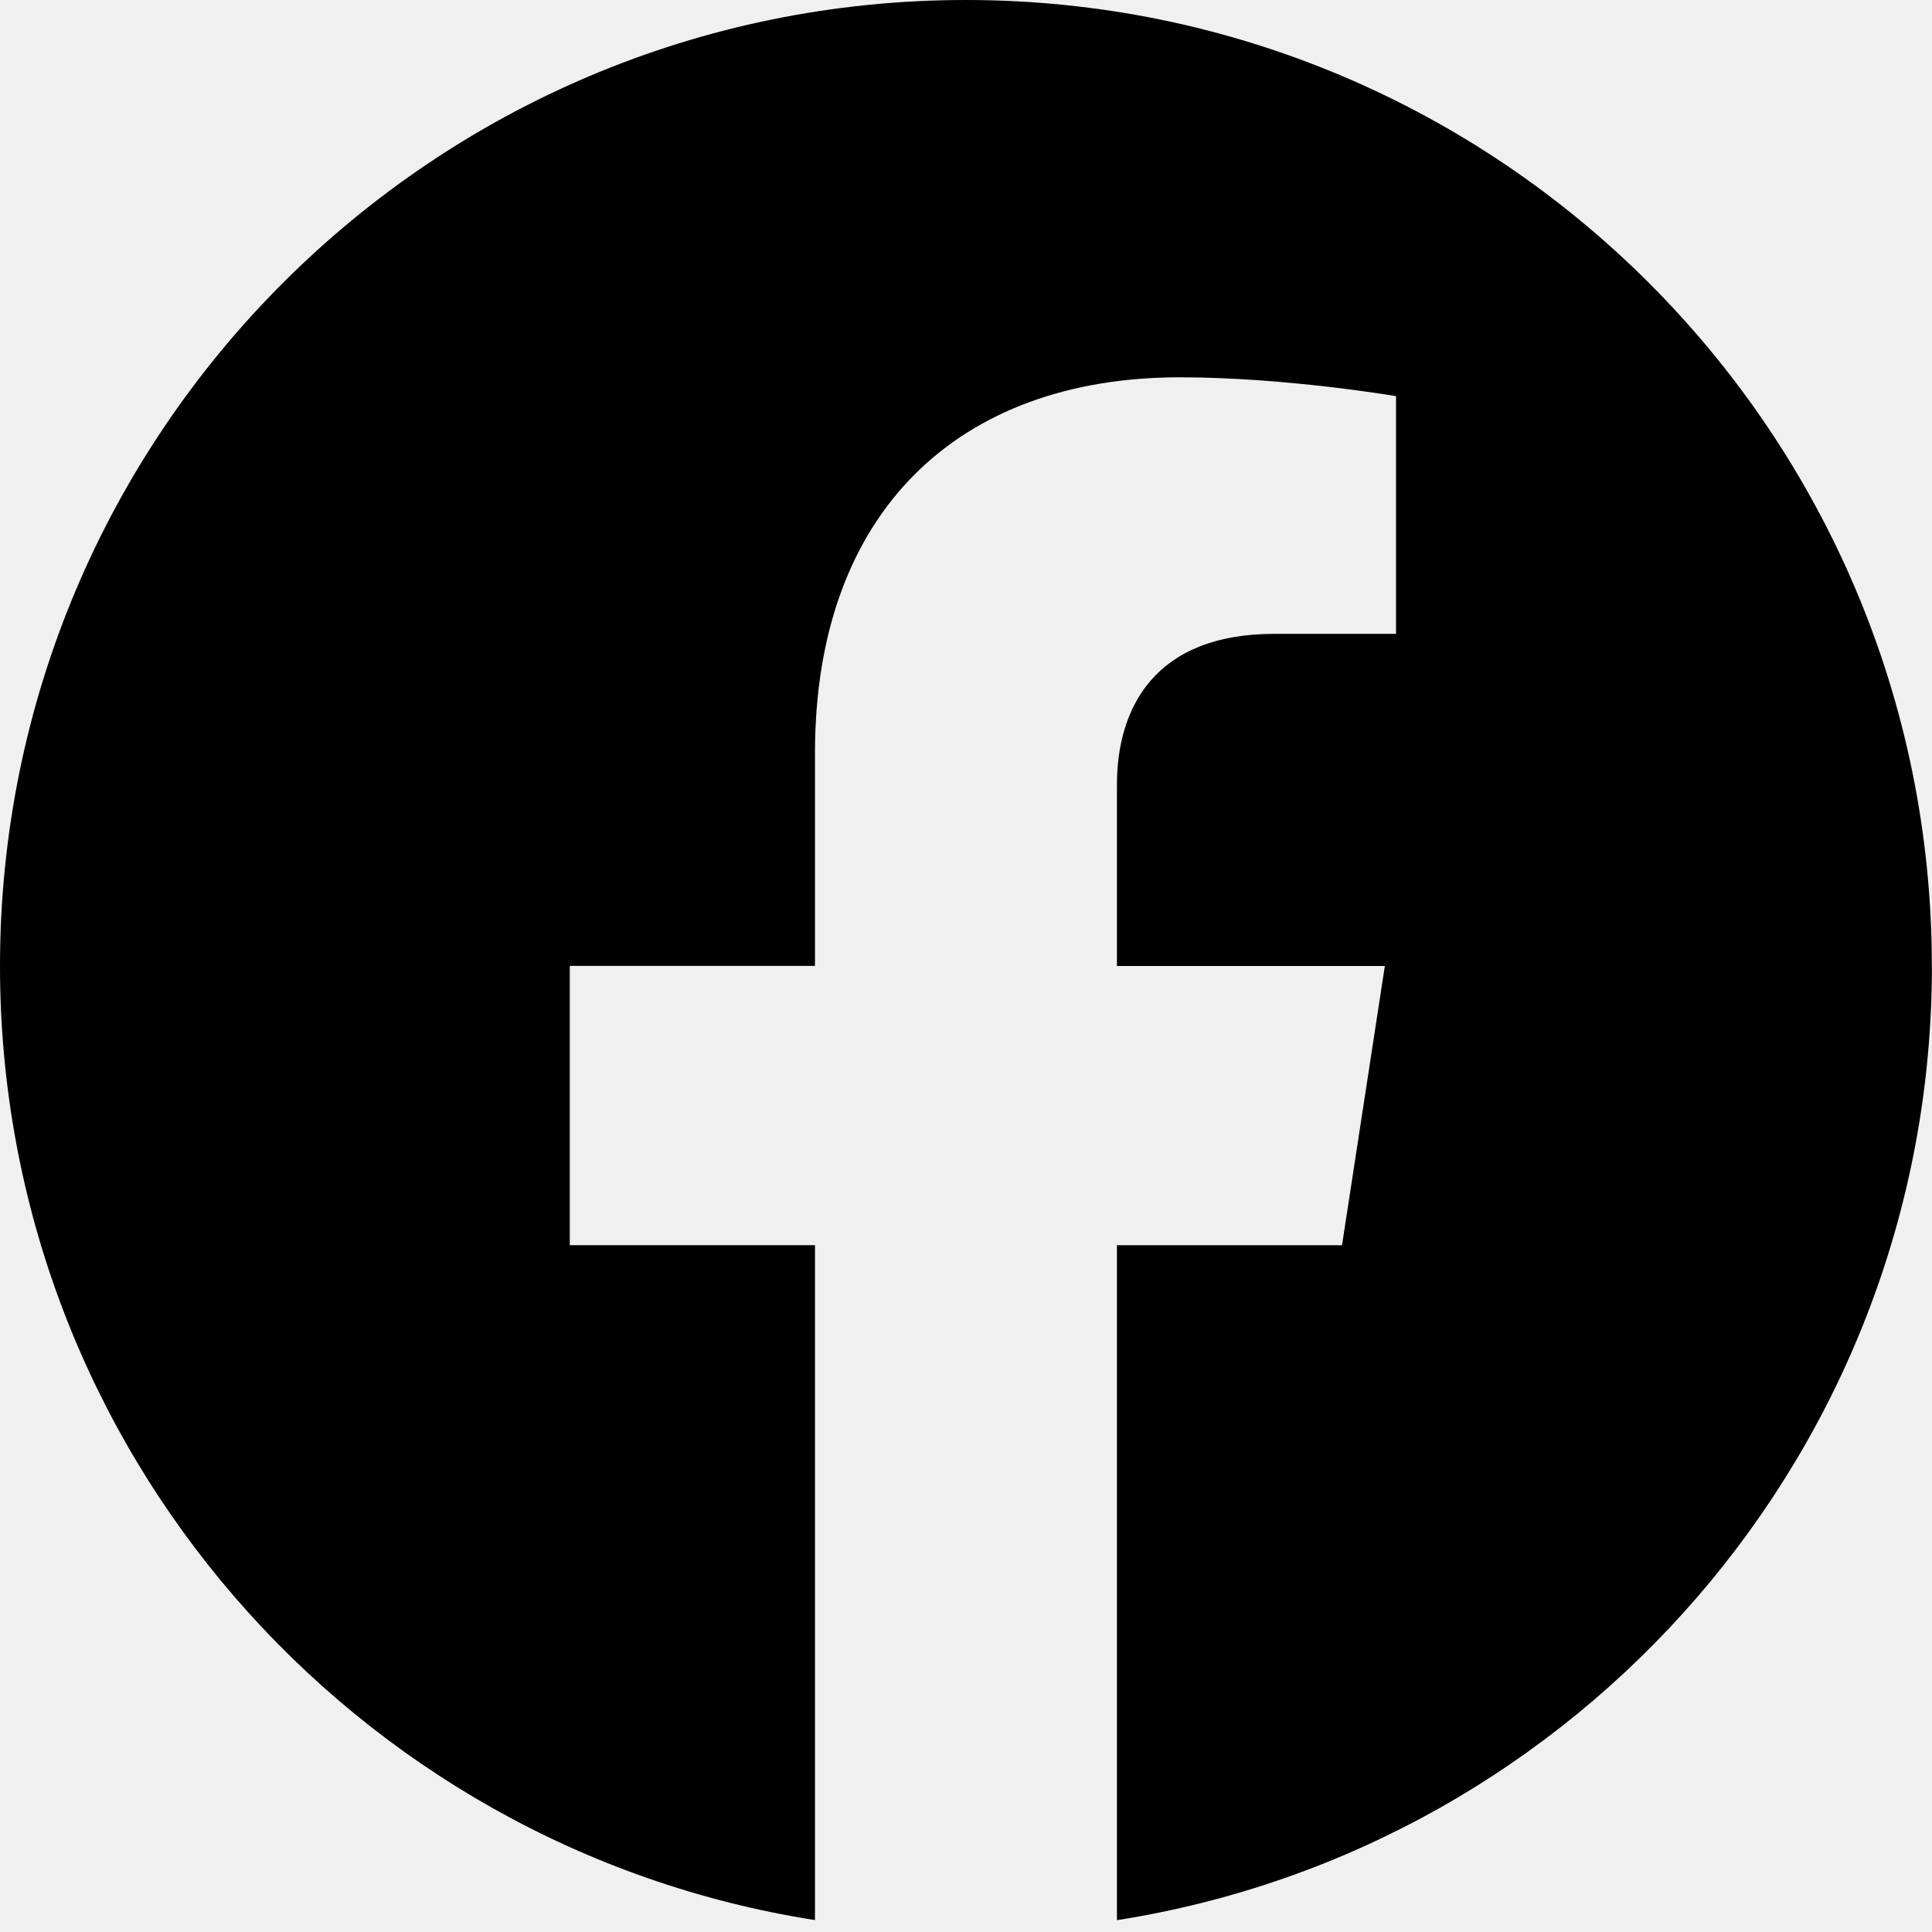
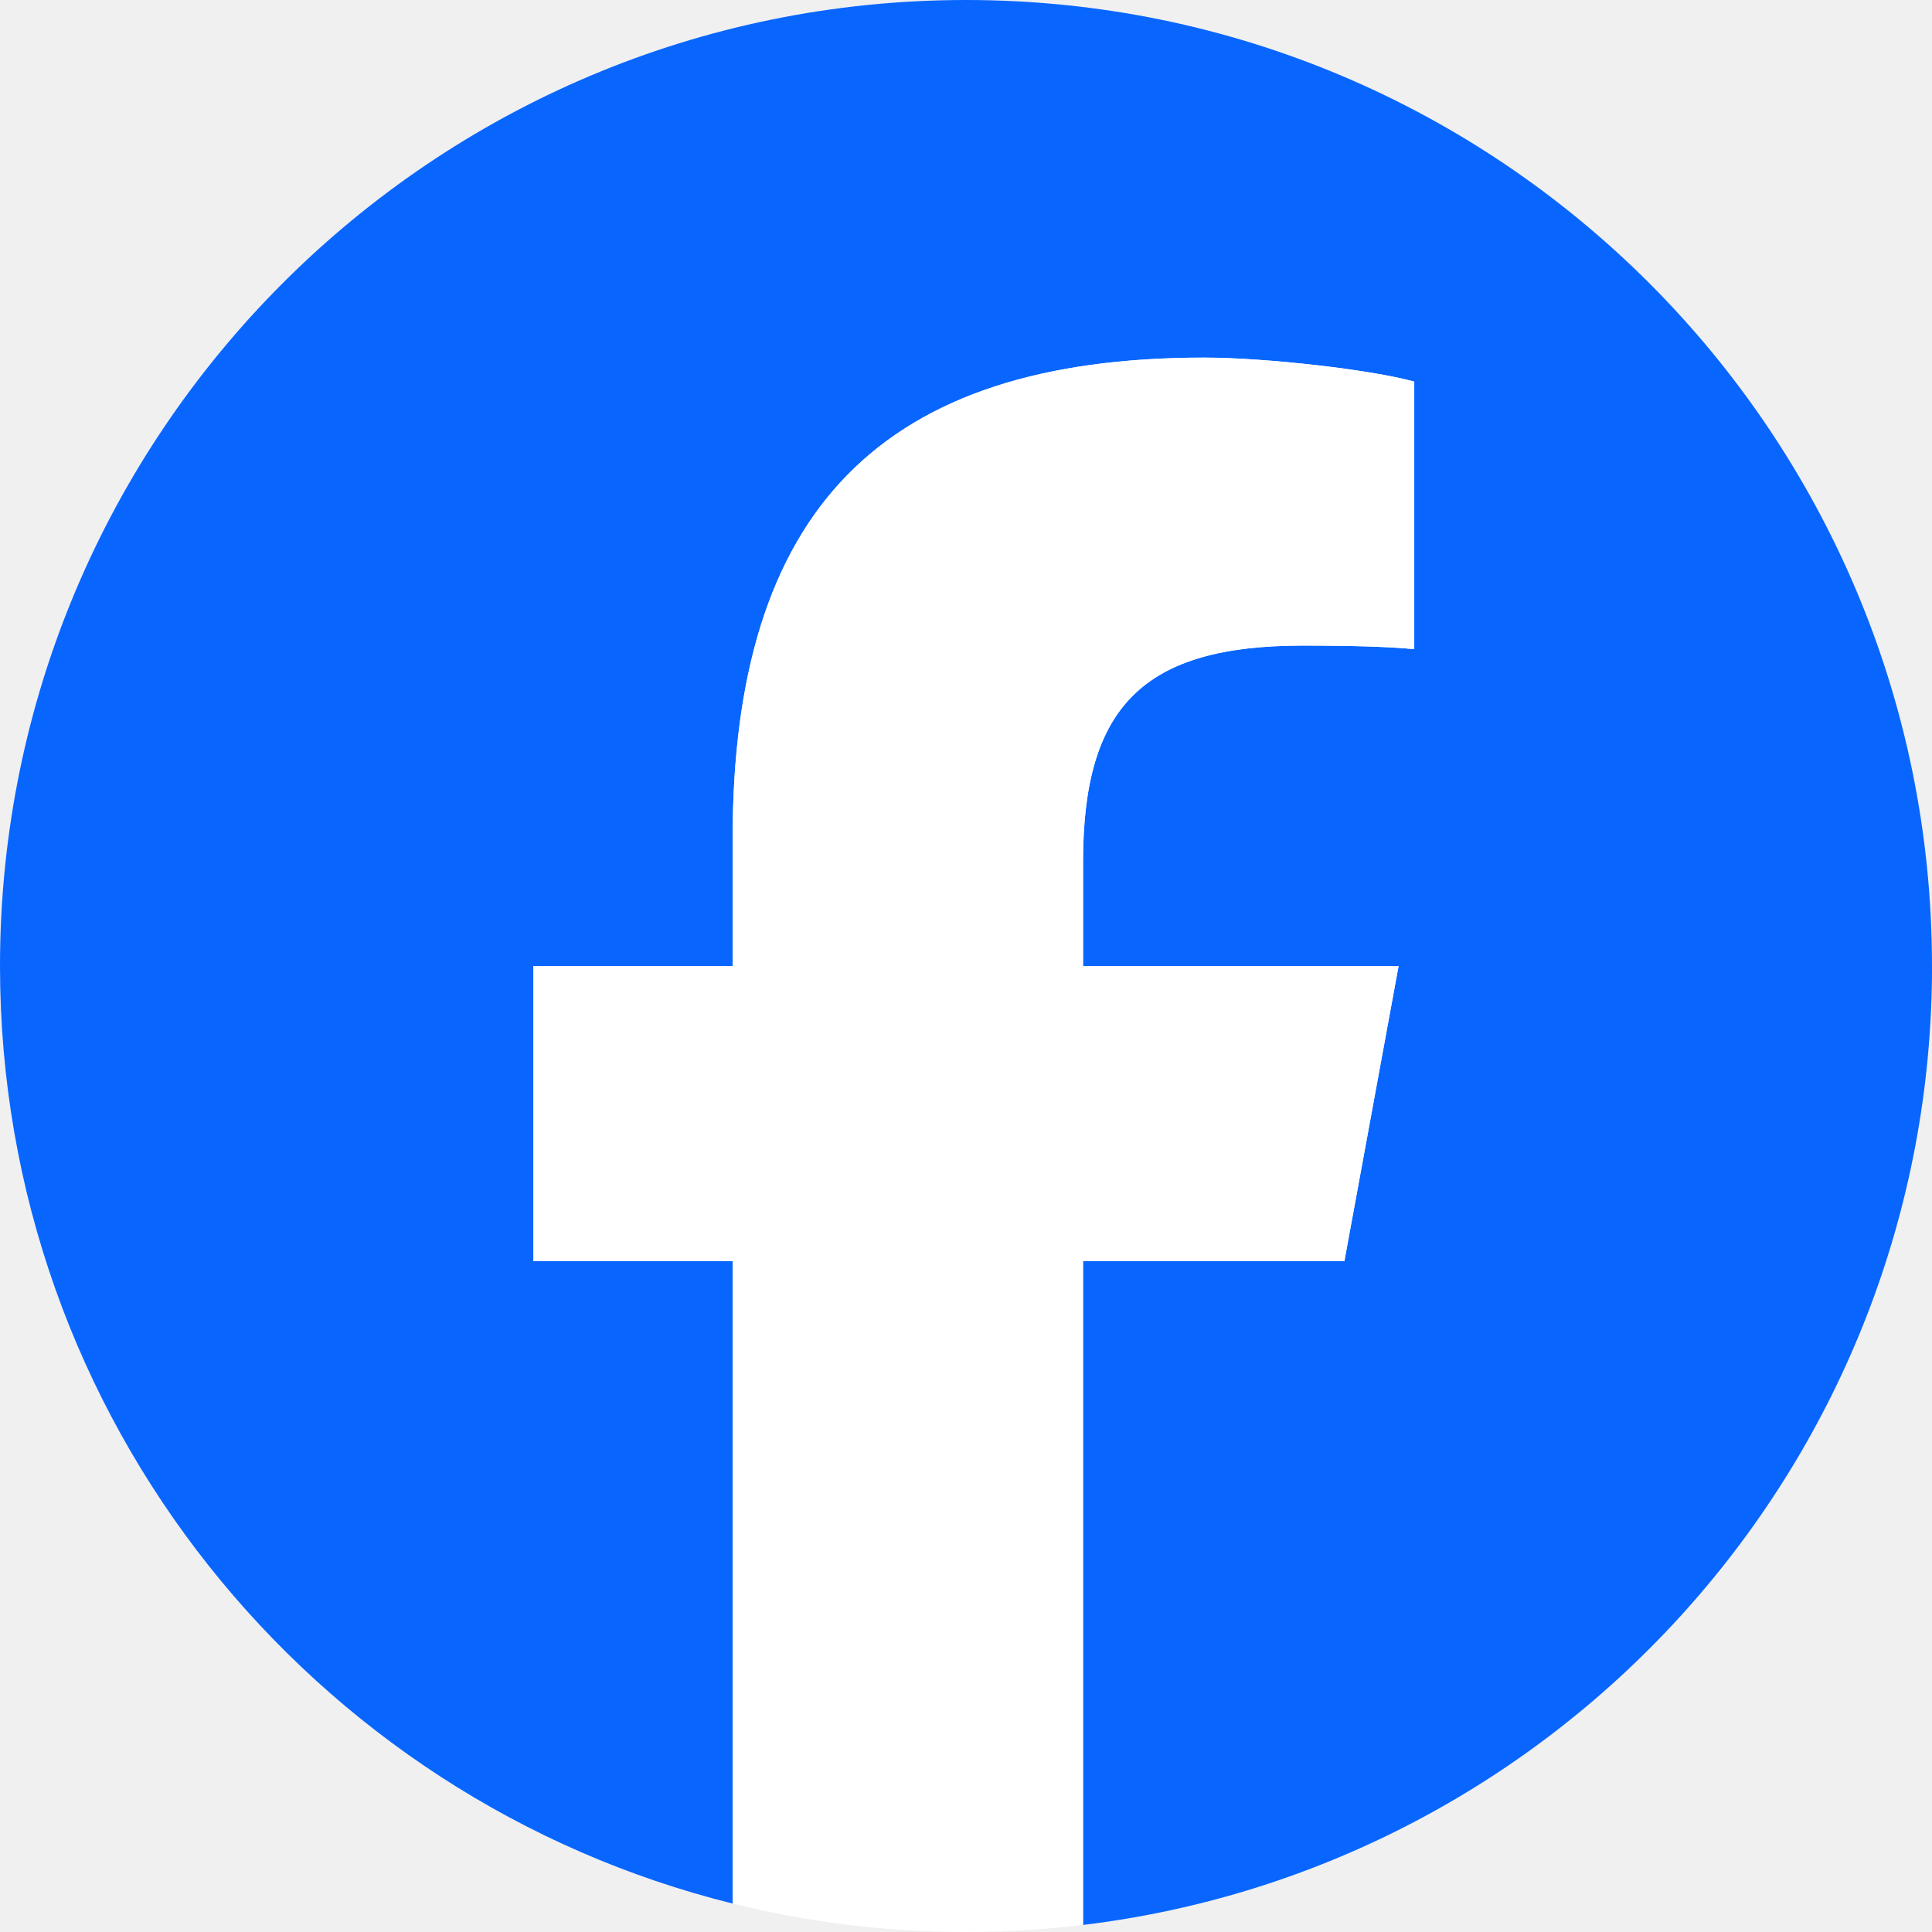
- <svg xmlns="http://www.w3.org/2000/svg" viewBox="0 0 24 24">
-   <path d="M23.998 12c0-6.628-5.372-12-11.999-12C5.372 0 0 5.372 0 12c0 5.988 4.388 10.952 10.124 11.852v-8.384H7.078v-3.469h3.046V9.356c0-3.008 1.792-4.669 4.532-4.669 1.313 0 2.686.234 2.686.234v2.953H15.83c-1.49 0-1.955.925-1.955 1.874V12h3.328l-.532 3.469h-2.796v8.384c5.736-.9 10.124-5.864 10.124-11.853z" />
+ <svg xmlns="http://www.w3.org/2000/svg" width="500" height="500">
+   <path d="M500 250C500 111.93 388.07 0 250 0S0 111.93 0 250c0 117.24 80.72 215.62 189.61 242.64V326.4h-51.55V250h51.55v-32.92c0-85.09 38.51-124.53 122.05-124.53 15.84 0 43.17 3.11 54.35 6.21v69.25c-5.9-.62-16.15-.93-28.88-.93-40.99 0-56.83 15.53-56.83 55.9V250h81.66l-14.03 76.4H280.3v171.77C404.09 483.22 500.01 377.82 500.01 250z" fill="#0866ff" />
+   <path d="M347.92 326.4l14.03-76.4h-81.66v-27.02c0-40.37 15.84-55.9 56.83-55.9 12.73 0 22.98.31 28.88.93V98.76c-11.18-3.11-38.51-6.21-54.35-6.21-83.54 0-122.05 39.44-122.05 124.53V250h-51.55v76.4h51.55v166.24c19.34 4.8 39.57 7.36 60.39 7.36 10.25 0 20.36-.63 30.29-1.83V326.4h67.63z" fill="#fff" />
</svg>
